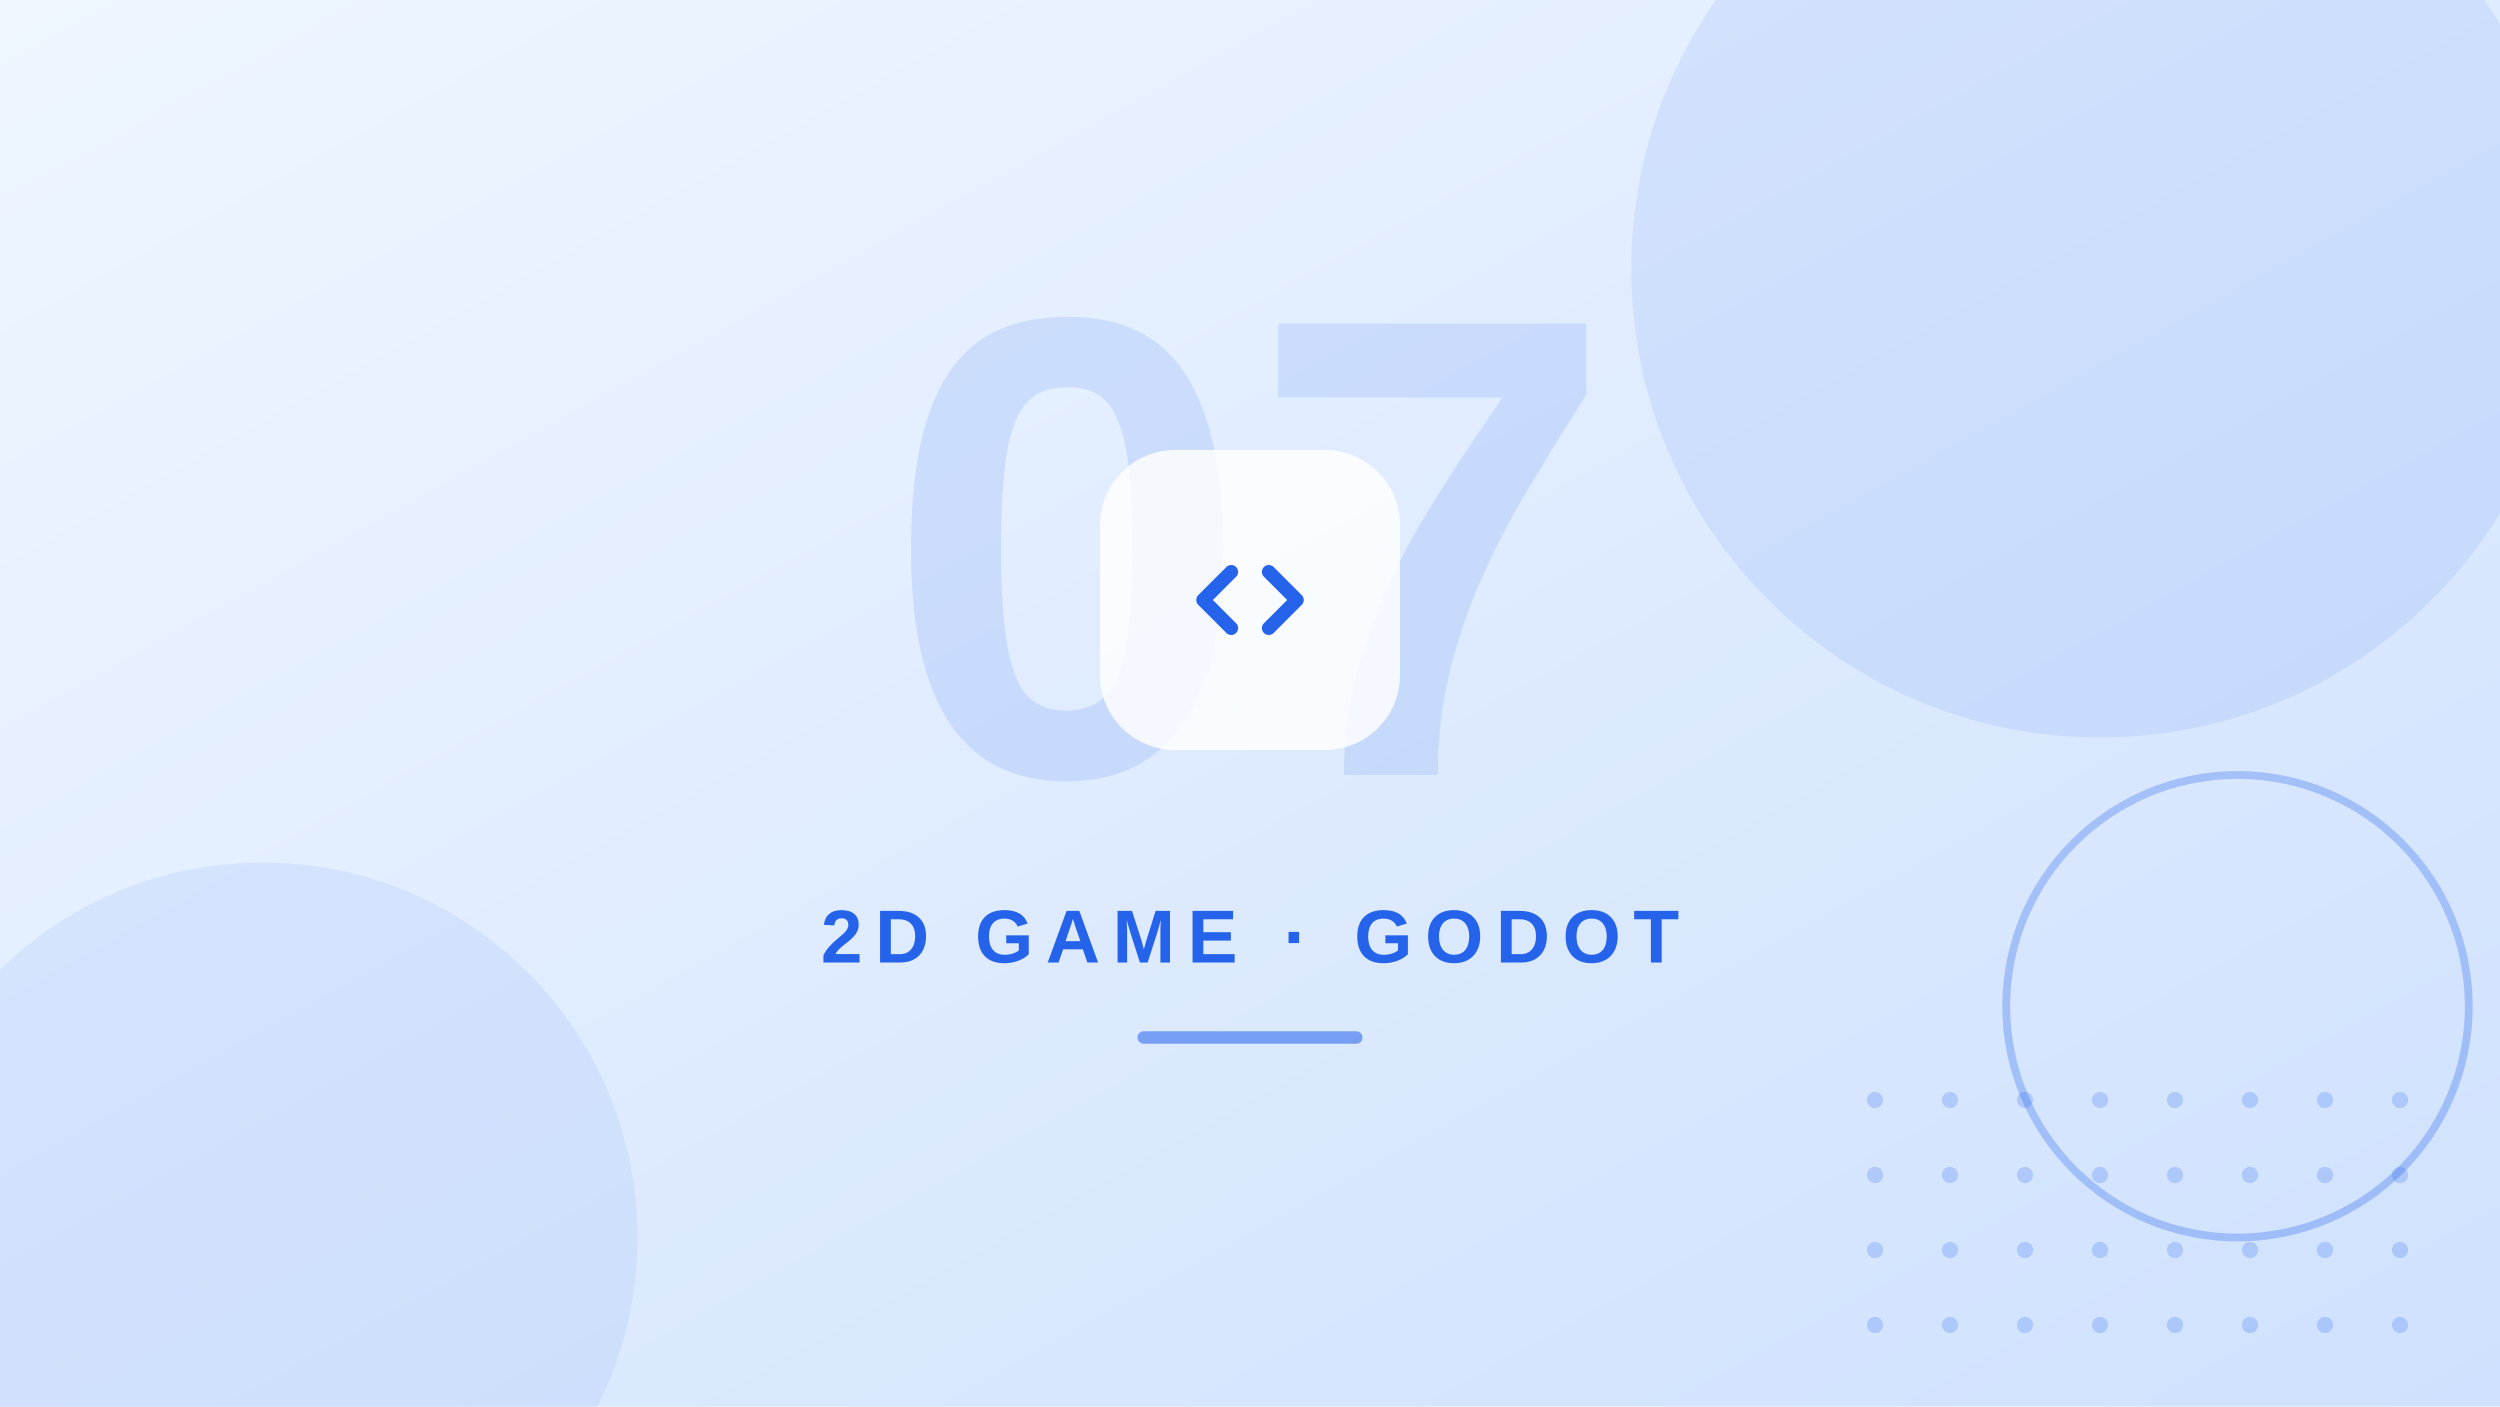
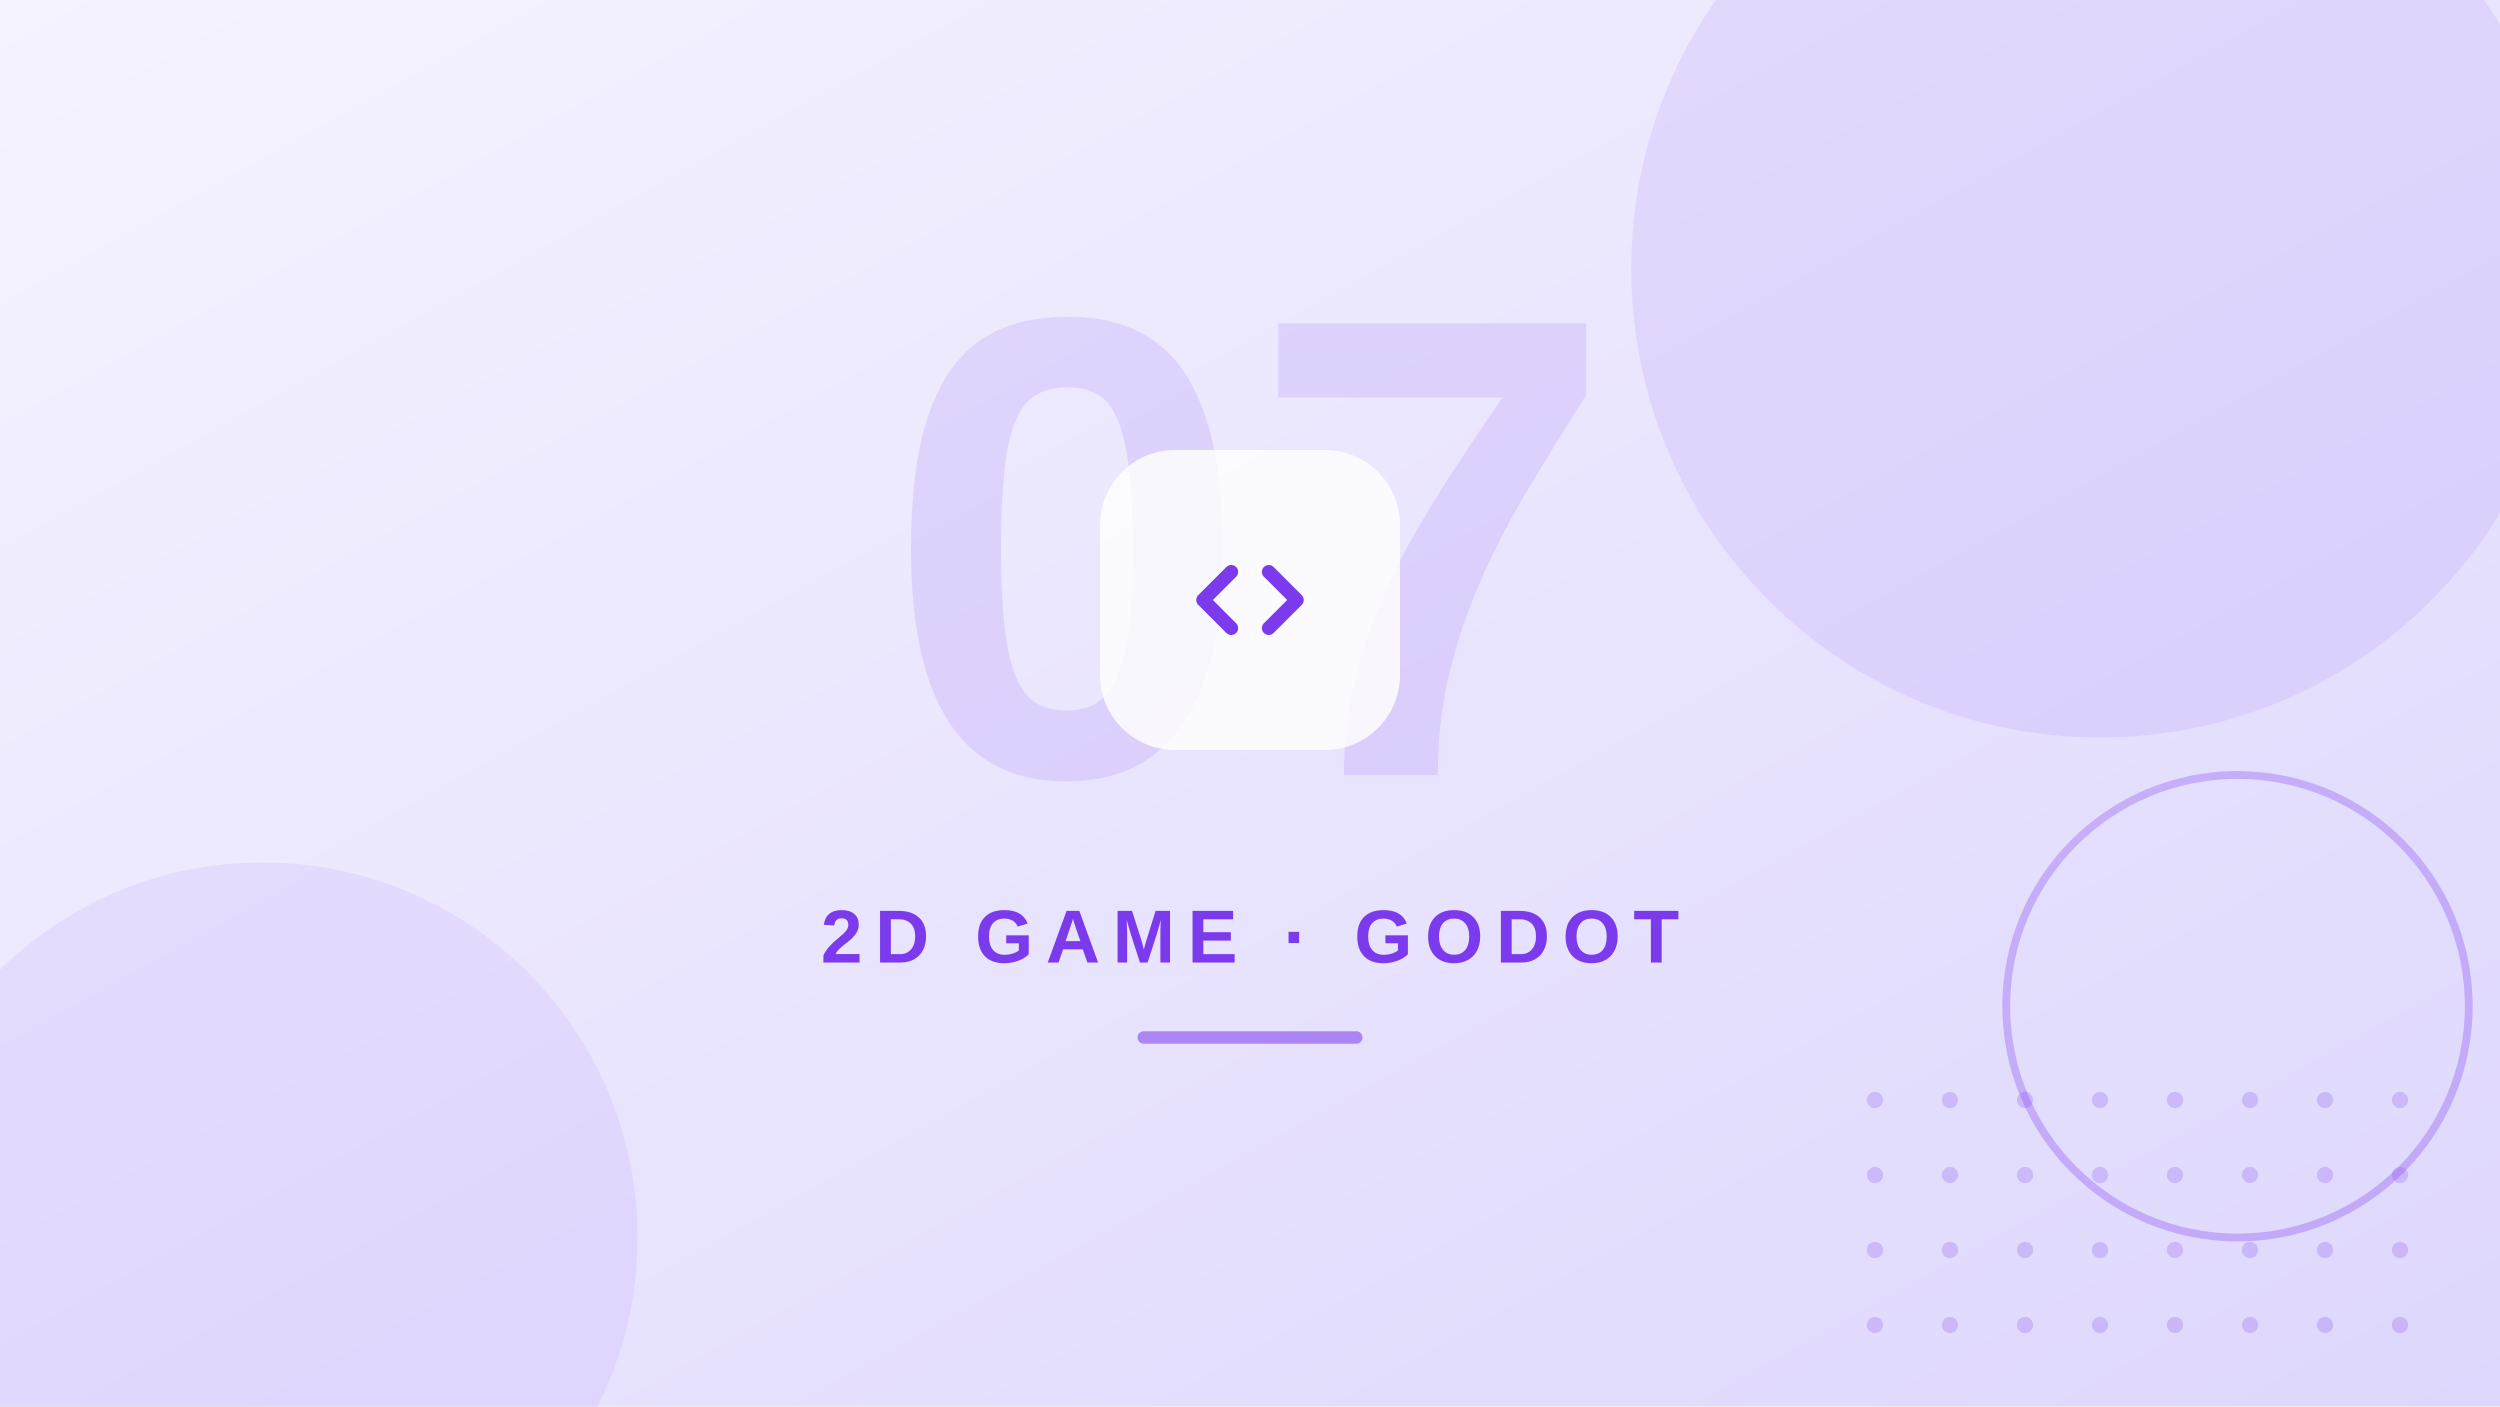
<svg xmlns="http://www.w3.org/2000/svg" width="800" height="450" viewBox="0 0 800 450" role="img" aria-label="2D GAME · GODOT">
  <defs>
    <linearGradient id="bg" x1="0" y1="0" x2="1" y2="1">
-       <stop offset="0" stop-color="#eff6ff" />
-       <stop offset="1" stop-color="#cfe1fe" />
+       <stop offset="0" stop-color="#f5f3ff" />
+       <stop offset="1" stop-color="#ded7fd" />
    </linearGradient>
  </defs>
  <rect width="800" height="450" fill="url(#bg)" />
-   <circle cx="672" cy="86" r="150" fill="#2563eb" opacity="0.10" />
-   <circle cx="716" cy="322" r="74" fill="none" stroke="#2563eb" stroke-width="2.5" opacity="0.30" />
-   <circle cx="84" cy="396" r="120" fill="#2563eb" opacity="0.08" />
-   <g fill="#2563eb" opacity="0.22">
+   <circle cx="672" cy="86" r="150" fill="#7c3aed" opacity="0.10" />
+   <circle cx="716" cy="322" r="74" fill="none" stroke="#7c3aed" stroke-width="2.5" opacity="0.30" />
+   <circle cx="84" cy="396" r="120" fill="#7c3aed" opacity="0.08" />
+   <g fill="#7c3aed" opacity="0.22">
    <circle cx="600" cy="352" r="2.6" />
    <circle cx="624" cy="352" r="2.6" />
    <circle cx="648" cy="352" r="2.6" />
    <circle cx="672" cy="352" r="2.6" />
    <circle cx="696" cy="352" r="2.6" />
    <circle cx="720" cy="352" r="2.6" />
    <circle cx="744" cy="352" r="2.6" />
    <circle cx="768" cy="352" r="2.6" />
    <circle cx="600" cy="376" r="2.6" />
    <circle cx="624" cy="376" r="2.6" />
    <circle cx="648" cy="376" r="2.6" />
    <circle cx="672" cy="376" r="2.6" />
    <circle cx="696" cy="376" r="2.6" />
    <circle cx="720" cy="376" r="2.6" />
    <circle cx="744" cy="376" r="2.6" />
    <circle cx="768" cy="376" r="2.6" />
    <circle cx="600" cy="400" r="2.6" />
    <circle cx="624" cy="400" r="2.6" />
    <circle cx="648" cy="400" r="2.6" />
    <circle cx="672" cy="400" r="2.6" />
    <circle cx="696" cy="400" r="2.6" />
    <circle cx="720" cy="400" r="2.6" />
    <circle cx="744" cy="400" r="2.6" />
    <circle cx="768" cy="400" r="2.6" />
    <circle cx="600" cy="424" r="2.6" />
    <circle cx="624" cy="424" r="2.6" />
    <circle cx="648" cy="424" r="2.6" />
    <circle cx="672" cy="424" r="2.6" />
    <circle cx="696" cy="424" r="2.6" />
    <circle cx="720" cy="424" r="2.6" />
    <circle cx="744" cy="424" r="2.6" />
    <circle cx="768" cy="424" r="2.6" />
  </g>
-   <text x="400" y="248" text-anchor="middle" font-family="Segoe UI, Arial, sans-serif" font-size="210" font-weight="800" fill="#2563eb" opacity="0.13">07</text>
+   <text x="400" y="248" text-anchor="middle" font-family="Segoe UI, Arial, sans-serif" font-size="210" font-weight="800" fill="#7c3aed" opacity="0.13">07</text>
  <rect x="352" y="144" width="96" height="96" rx="24" fill="#ffffff" opacity="0.82" />
-   <path d="M9 7.5L4.5 12 9 16.5M15 7.5l4.5 4.5L15 16.5" fill="none" stroke="#2563eb" stroke-width="2.2" stroke-linecap="round" stroke-linejoin="round" transform="translate(376,168) scale(2)" />
-   <text x="400" y="308" text-anchor="middle" font-family="Segoe UI, Arial, sans-serif" font-size="24" font-weight="600" letter-spacing="4" fill="#2563eb">2D GAME · GODOT</text>
-   <rect x="364" y="330" width="72" height="4" rx="2" fill="#2563eb" opacity="0.55" />
+   <path d="M9 7.5L4.5 12 9 16.5M15 7.5l4.5 4.5L15 16.5" fill="none" stroke="#7c3aed" stroke-width="2.2" stroke-linecap="round" stroke-linejoin="round" transform="translate(376,168) scale(2)" />
+   <text x="400" y="308" text-anchor="middle" font-family="Segoe UI, Arial, sans-serif" font-size="24" font-weight="600" letter-spacing="4" fill="#7c3aed">2D GAME · GODOT</text>
+   <rect x="364" y="330" width="72" height="4" rx="2" fill="#7c3aed" opacity="0.55" />
</svg>
